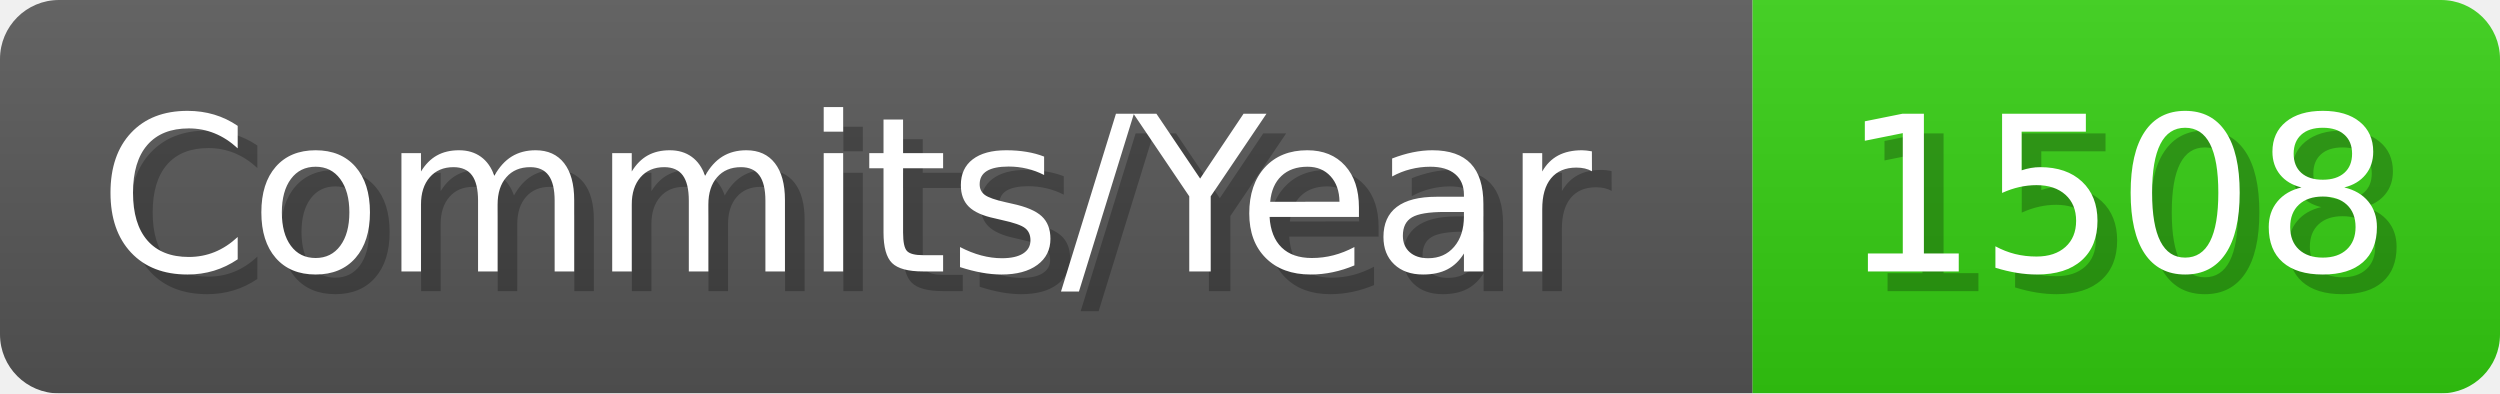
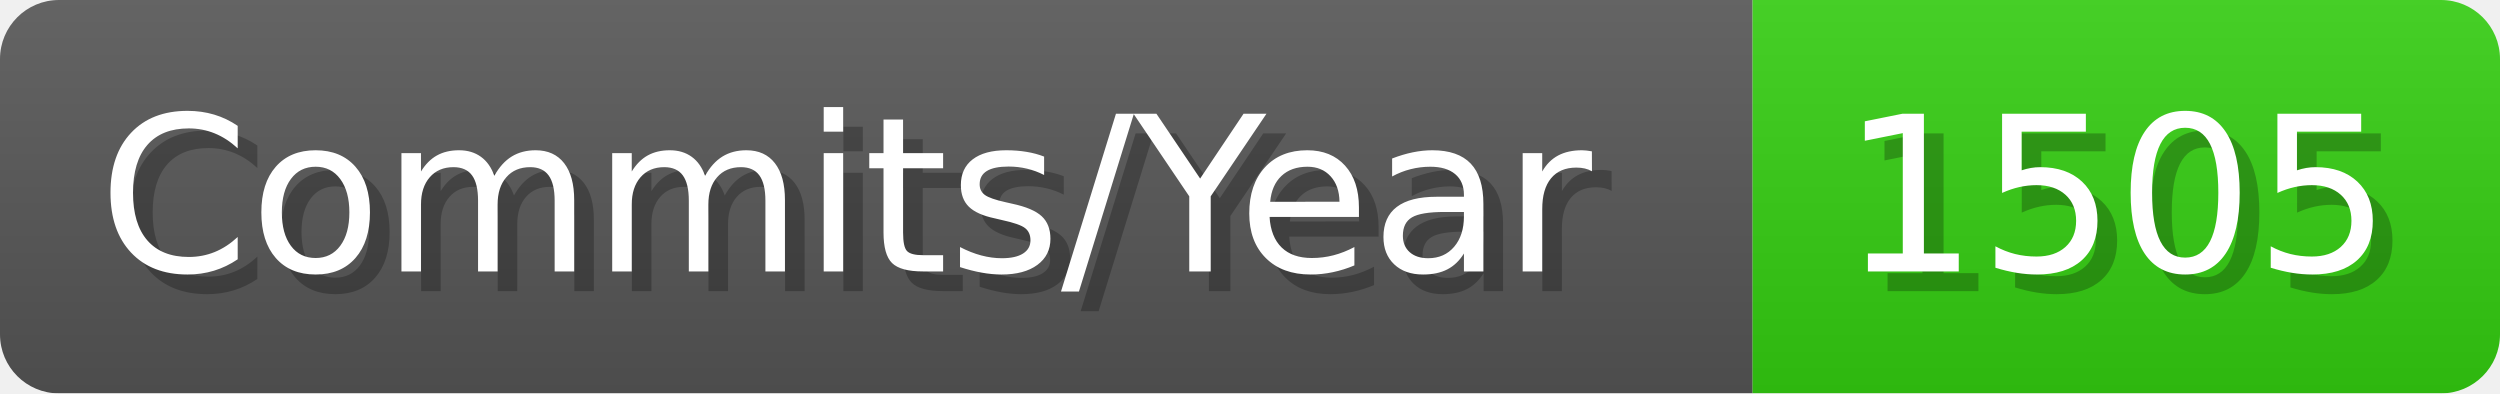
- <svg xmlns="http://www.w3.org/2000/svg" width="127.1" height="20" viewBox="0 0 1271 200" role="img" aria-label="Commits/Year: 1508">
+ <svg xmlns="http://www.w3.org/2000/svg" width="127.1" height="20" viewBox="0 0 1271 200" role="img" aria-label="Commits/Year: 1505">
  <linearGradient id="aUPdi" x2="0" y2="100%">
    <stop offset="0" stop-opacity=".1" stop-color="#EEE" />
    <stop offset="1" stop-opacity=".1" />
  </linearGradient>
  <mask id="WfAiQ">
    <rect width="1271" height="200" rx="30" fill="#FFF" />
  </mask>
  <g mask="url(#WfAiQ)">
    <rect width="891" height="200" fill="#555" />
    <rect width="380" height="200" fill="#3C1" x="891" />
    <rect width="1271" height="200" fill="url(#aUPdi)" />
  </g>
  <g aria-hidden="true" fill="#fff" text-anchor="start" font-family="Verdana,DejaVu Sans,sans-serif" font-size="110">
    <text x="60" y="148" textLength="791" fill="#000" opacity="0.25">Commits/Year</text>
    <text x="50" y="138" textLength="791">Commits/Year</text>
-     <text x="946" y="148" textLength="280" fill="#000" opacity="0.25">1508</text>
-     <text x="936" y="138" textLength="280">1508</text>
+     <text x="946" y="148" textLength="280" fill="#000" opacity="0.25">1505</text>
+     <text x="936" y="138" textLength="280">1505</text>
  </g>
</svg>
